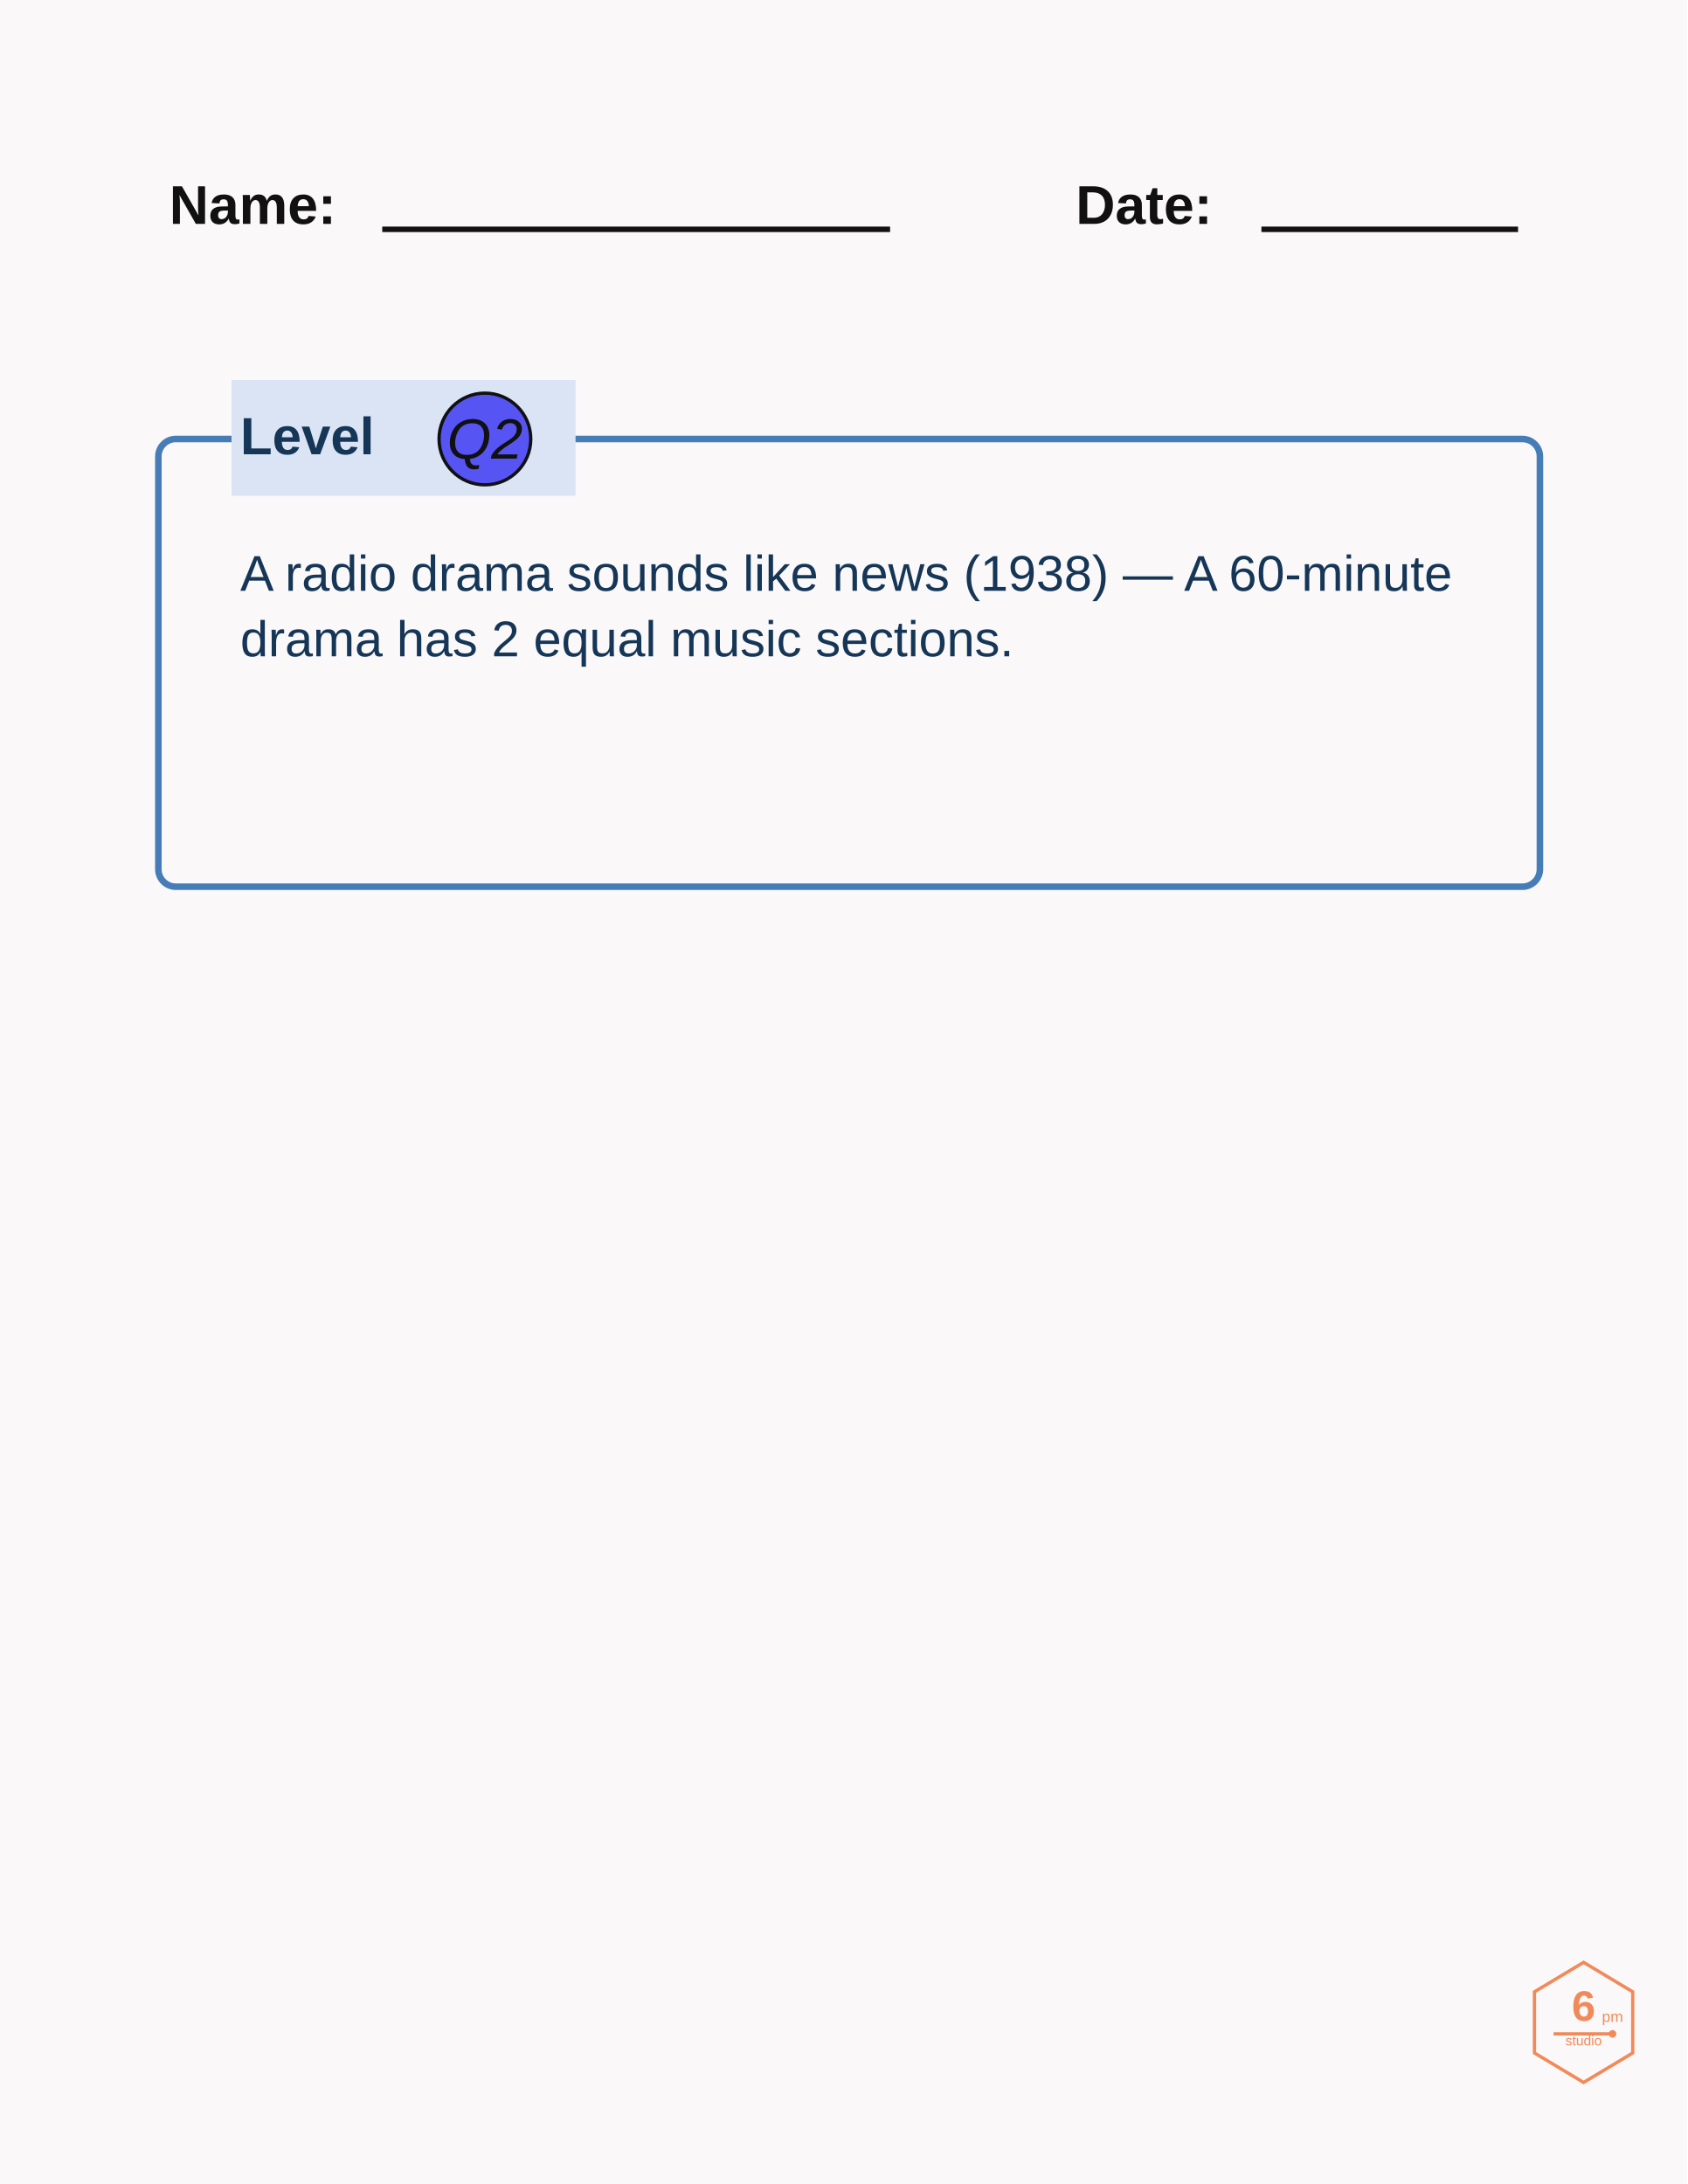
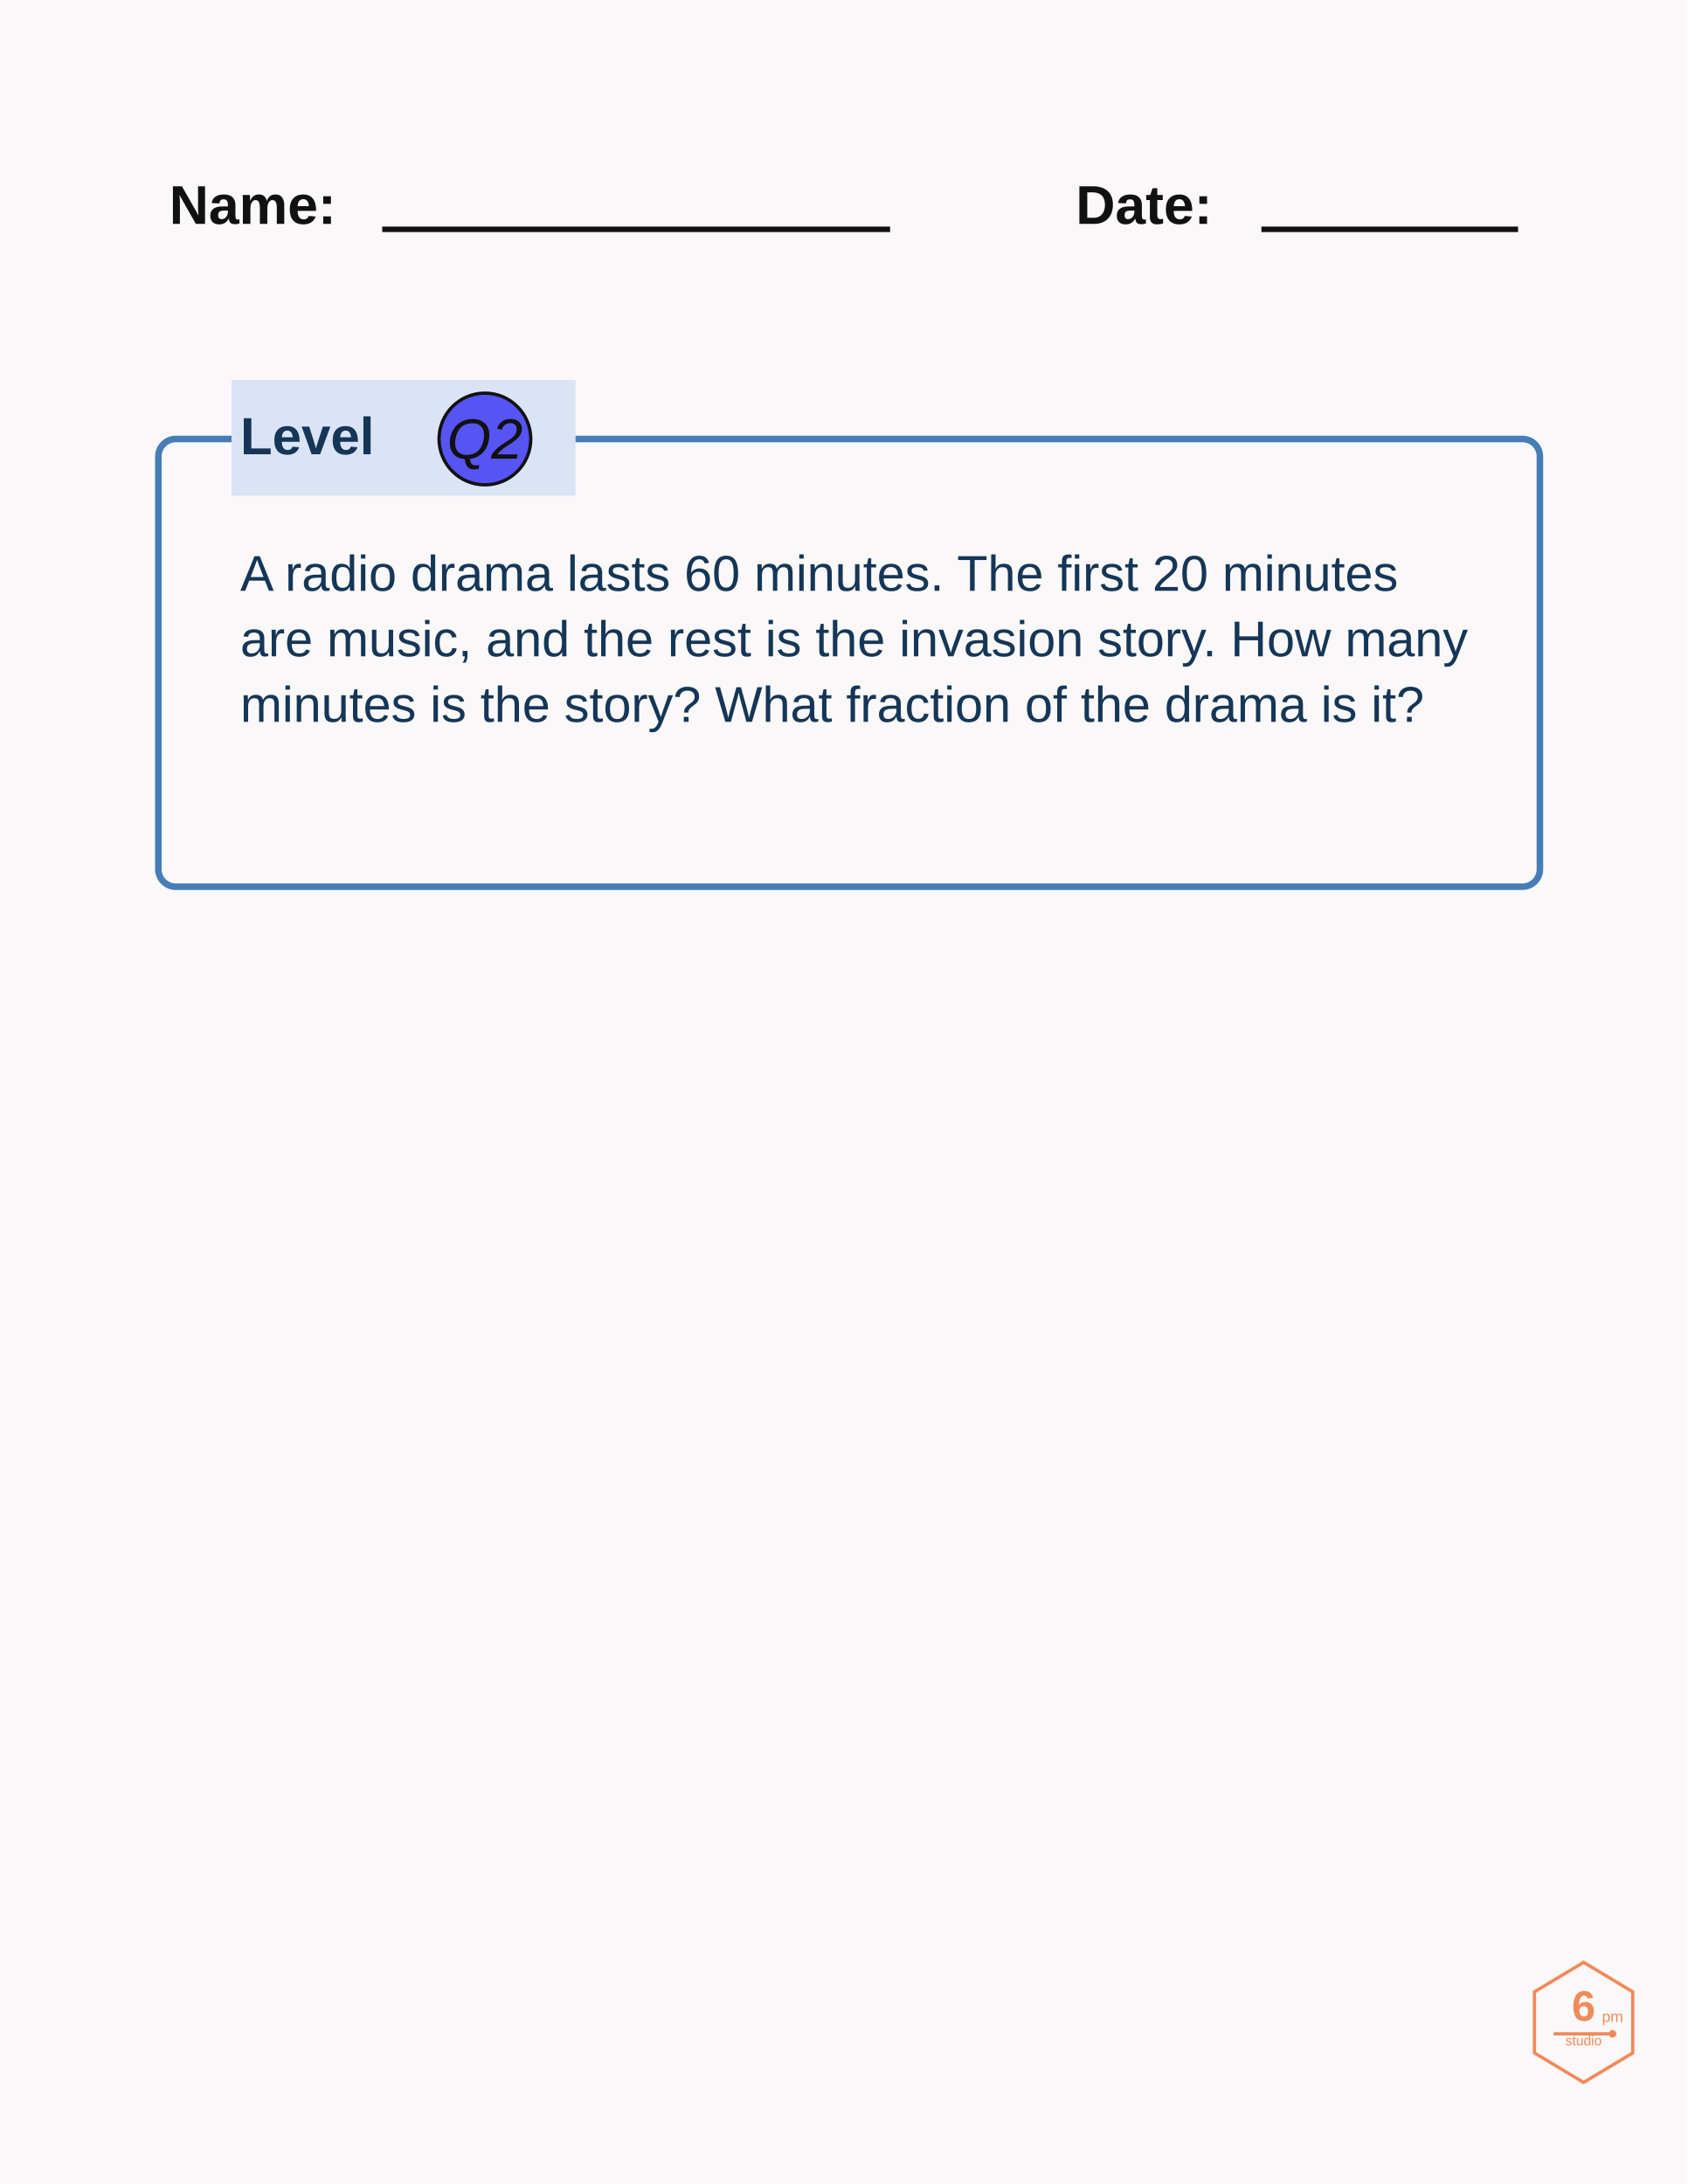
<svg xmlns="http://www.w3.org/2000/svg" width="1545" height="2000" viewBox="0 0 1545 2000" data-template-variant="level2" data-template-version="1.0.0" data-month="10" data-day="30">
  <rect width="1545" height="2000" fill="#faf8f8" />
  <g fill="#111" font-family="Arial, Helvetica, sans-serif">
    <text x="155" y="205" font-size="50" font-weight="700">Name:</text>
    <line x1="350" y1="210" x2="815" y2="210" stroke="#111" stroke-width="5" />
    <text x="985" y="205" font-size="50" font-weight="700">Date:</text>
    <line x1="1155" y1="210" x2="1390" y2="210" stroke="#111" stroke-width="5" />
  </g>
  <rect x="145" y="402" width="1265" height="410" rx="16" fill="#faf8f8" stroke="#477db7" stroke-width="6" />
  <rect x="212" y="348" width="315" height="106" fill="#dbe4f4" />
  <text x="220" y="416" fill="#153657" font-family="Arial, Helvetica, sans-serif" font-size="48" font-weight="700">Level</text>
  <circle cx="444" cy="402" r="42" fill="#5754f4" stroke="#111" stroke-width="3" />
  <text x="444" y="420" fill="#111" text-anchor="middle" font-family="Arial, Helvetica, sans-serif" font-size="52" font-style="italic">Q2</text>
-   <text x="220" y="541" fill="#153657" font-family="Arial, Helvetica, sans-serif" font-size="46">A radio drama sounds like news (1938) — A 60-minute</text>
-   <text x="220" y="601" fill="#153657" font-family="Arial, Helvetica, sans-serif" font-size="46">drama has 2 equal music sections.</text>
+   <text x="220" y="541" fill="#153657" font-family="Arial, Helvetica, sans-serif" font-size="46">A radio drama lasts 60 minutes. The first 20 minutes</text>
+   <text x="220" y="601" fill="#153657" font-family="Arial, Helvetica, sans-serif" font-size="46">are music, and the rest is the invasion story. How many</text>
+   <text x="220" y="661" fill="#153657" font-family="Arial, Helvetica, sans-serif" font-size="46">minutes is the story? What fraction of the drama is it?</text>
  <g transform="translate(1495 1876) scale(0.5) translate(-1495 -1876)">
    <g transform="translate(1305 1710)" fill="none" stroke="#f18a5b" stroke-width="6">
      <path d="M100 8 190 62v112l-90 54-90-54V62Z" />
      <path d="M45 139h110" />
      <circle cx="153" cy="139" r="4" fill="#f18a5b" />
    </g>
    <text x="1405" y="1825" fill="#f18a5b" text-anchor="middle" font-family="Arial, Helvetica, sans-serif" font-size="78" font-weight="700">6</text>
    <text x="1458" y="1827" fill="#f18a5b" text-anchor="middle" font-family="Arial, Helvetica, sans-serif" font-size="28">pm</text>
    <text x="1405" y="1870" fill="#f18a5b" text-anchor="middle" font-family="Arial, Helvetica, sans-serif" font-size="25">studio</text>
  </g>
</svg>
